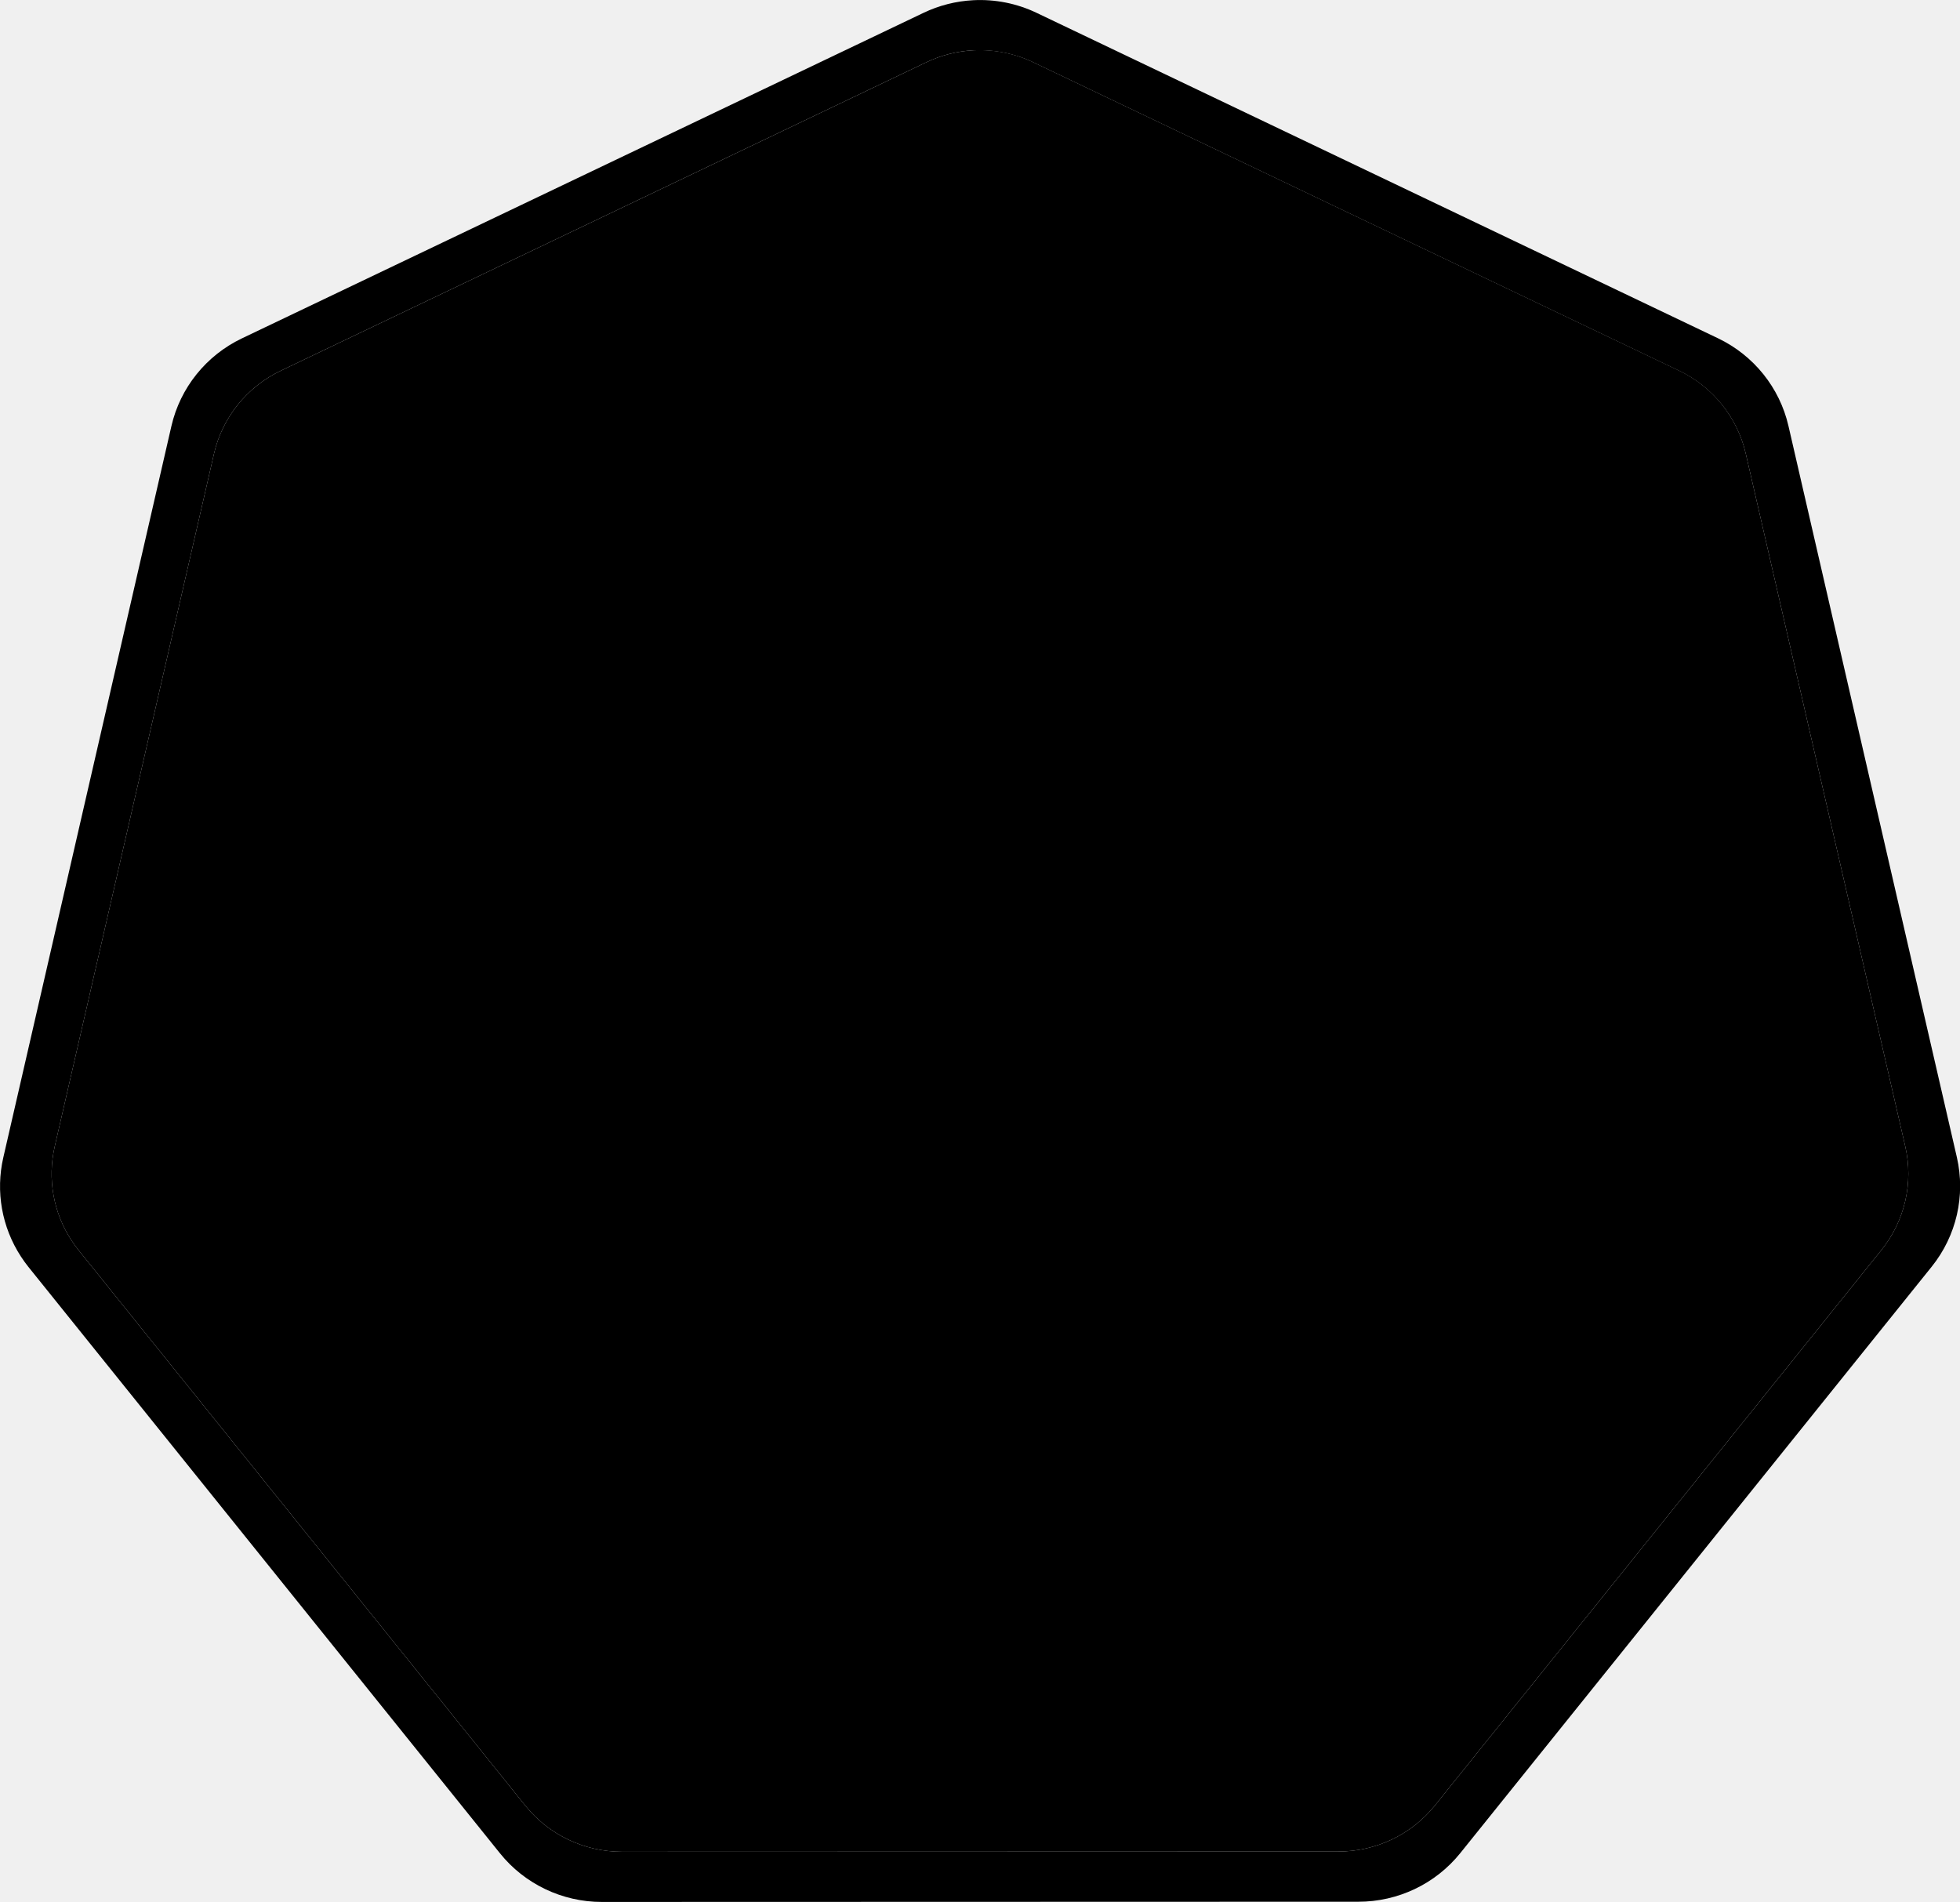
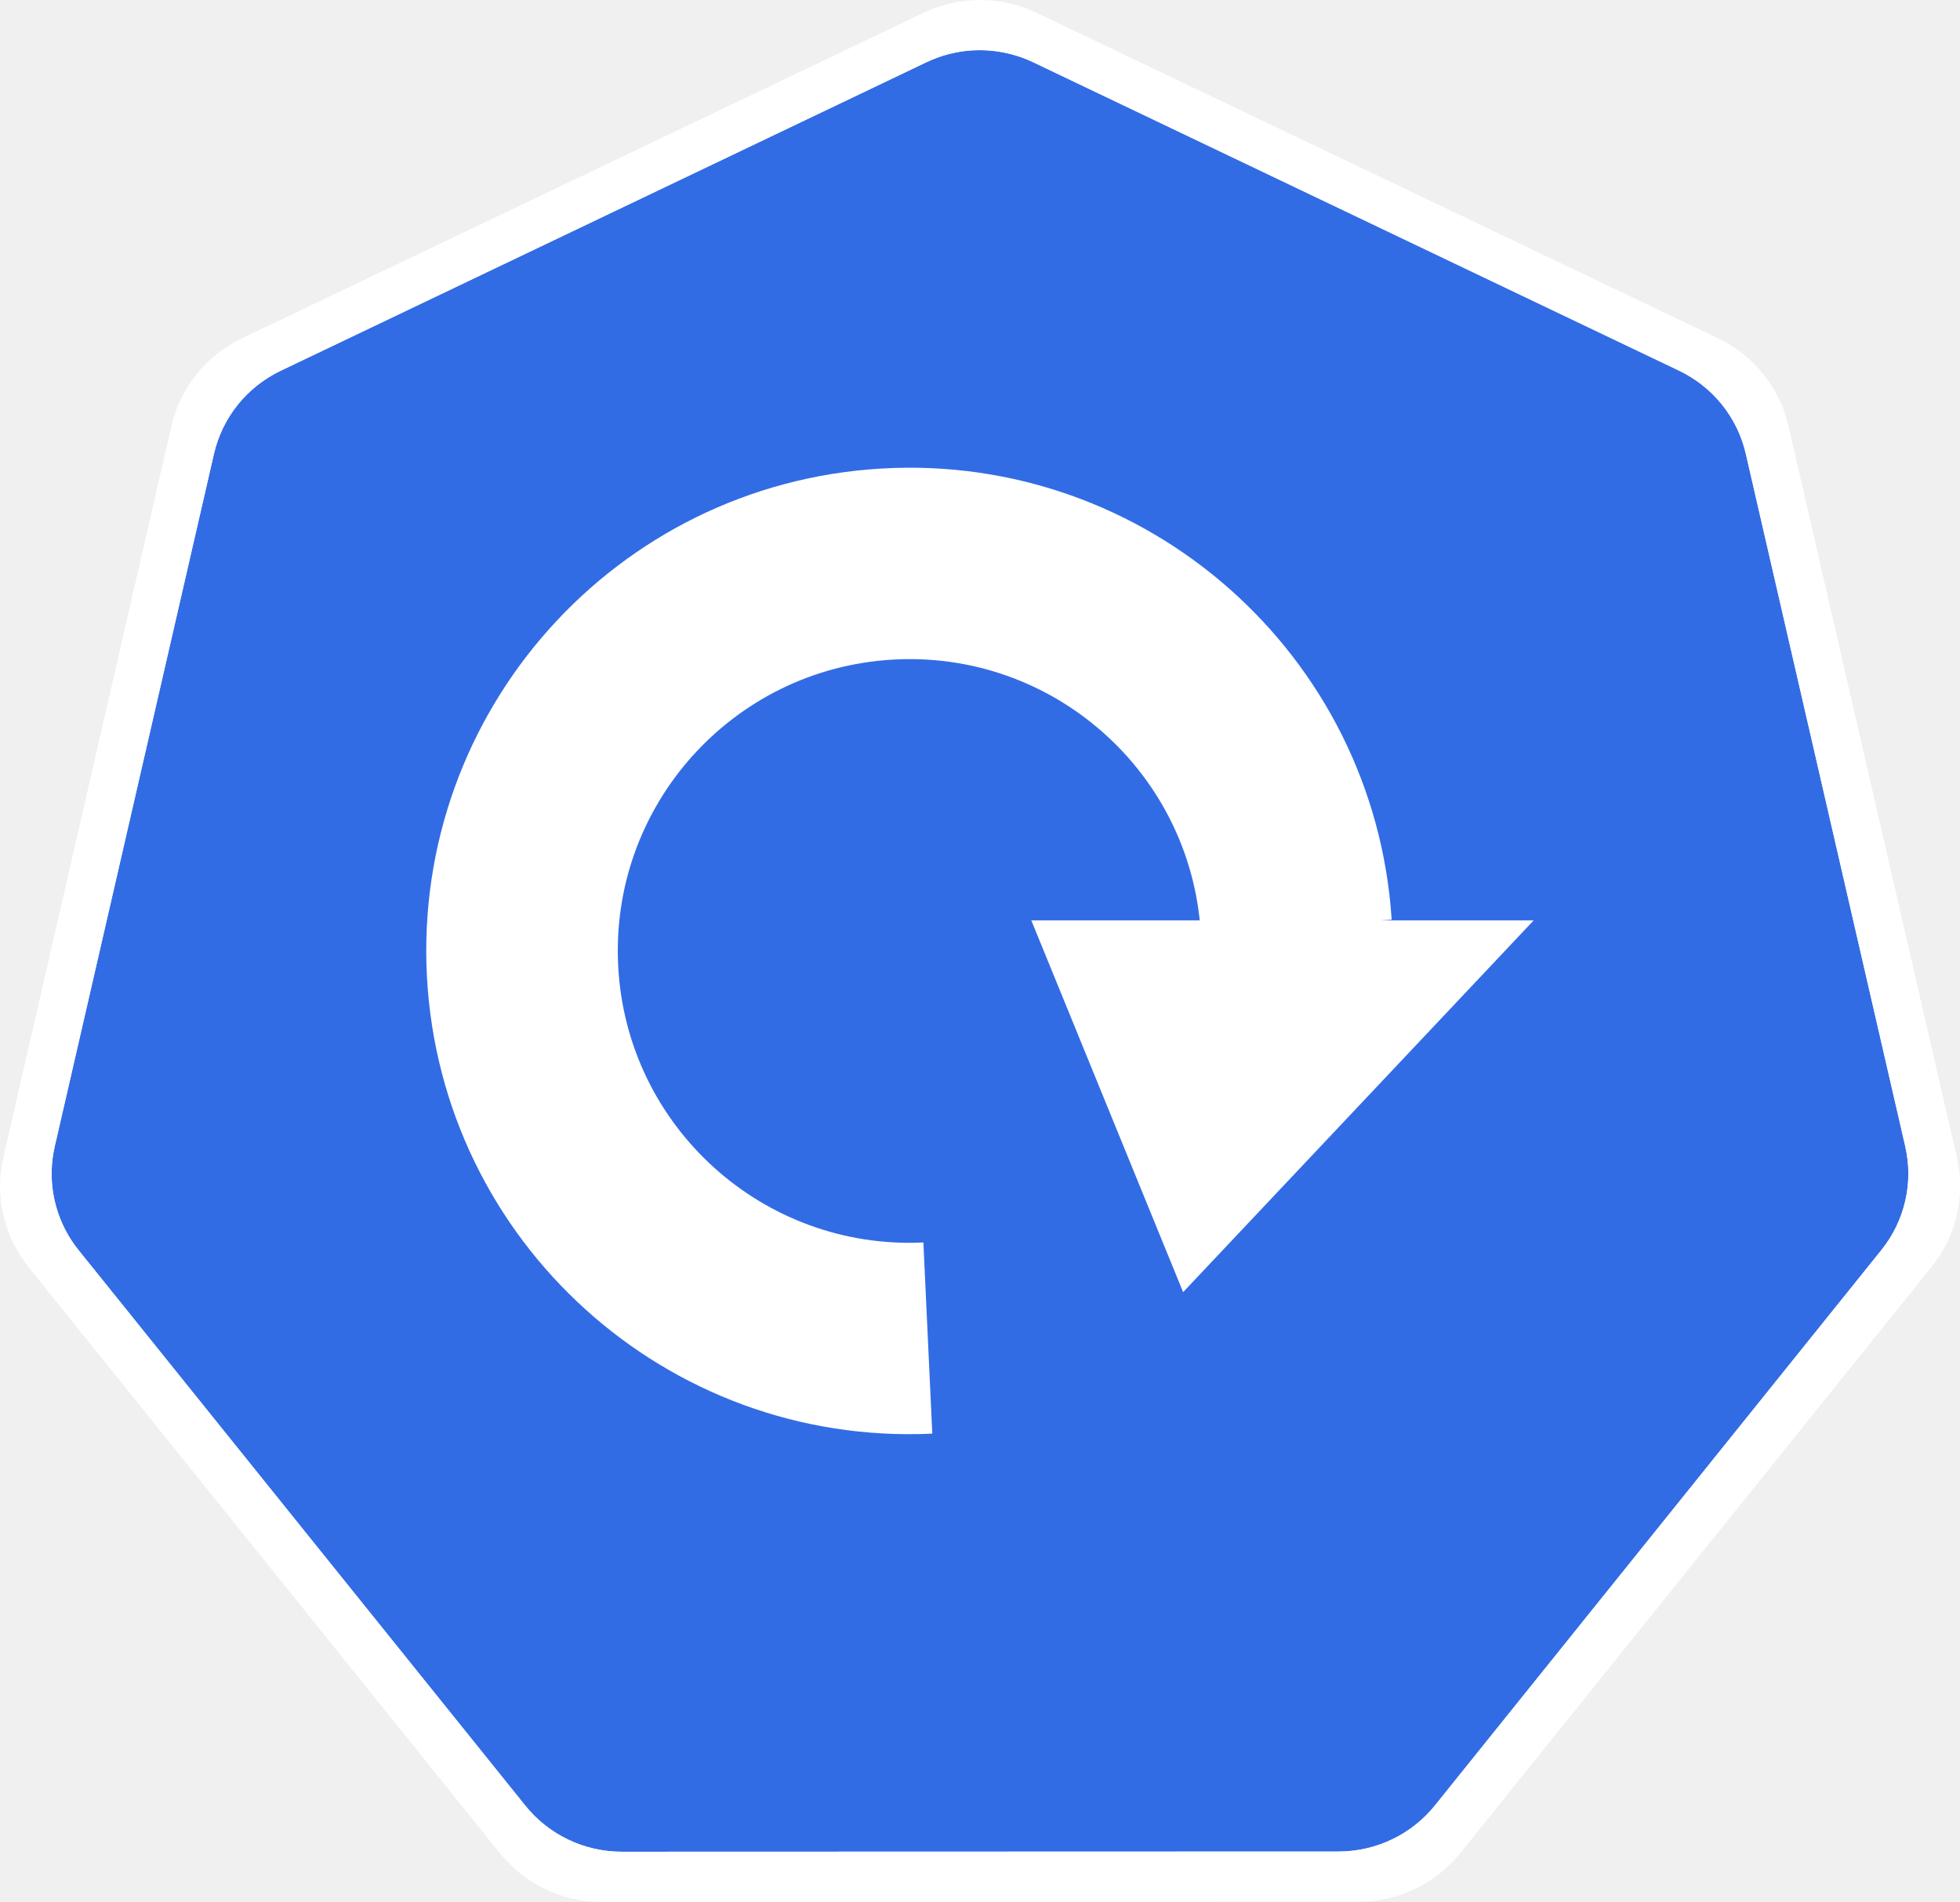
<svg xmlns="http://www.w3.org/2000/svg" width="18.035mm" height="17.5mm" viewBox="0 0 18.035 17.5" version="1.1" id="svg13826">
  <defs id="defs13820" />
  <g id="layer1" transform="translate(-0.9926264,-1.174181)">
    <g id="g70" transform="matrix(1.014889,0,0,1.014889,16.90215,-2.698726)">
-       <path id="path3055" d="m -6.849,4.272 a 1.119,1.11 0 0 0 -0.429,0.109 l -5.852,2.796 a 1.119,1.11 0 0 0 -0.606,0.753 l -1.444,6.281 a 1.119,1.11 0 0 0 0.152,0.851 1.119,1.11 0 0 0 0.064,0.088 l 4.051,5.037 a 1.119,1.11 0 0 0 0.875,0.418 l 6.496,-0.002 a 1.119,1.11 0 0 0 0.875,-0.417 L 1.382,15.149 A 1.119,1.11 0 0 0 1.598,14.21 L 0.152,7.929 A 1.119,1.11 0 0 0 -0.453,7.176 L -6.307,4.381 A 1.119,1.11 0 0 0 -6.849,4.272 Z" /> fill="#326ce5" fill-opacity="1" stroke="none" stroke-width="0"
-       <path id="path3054-2-9" d="M -6.852,3.818 A 1.181,1.172 0 0 0 -7.304,3.933 l -6.179,2.951 a 1.181,1.172 0 0 0 -0.639,0.795 l -1.524,6.631 a 1.181,1.172 0 0 0 0.16,0.899 1.181,1.172 0 0 0 0.067,0.093 l 4.276,5.317 a 1.181,1.172 0 0 0 0.924,0.441 l 6.858,-0.002 a 1.181,1.172 0 0 0 0.924,-0.44 l 4.275,-5.318 a 1.181,1.172 0 0 0 0.228,-0.991 L 0.539,7.678 A 1.181,1.172 0 0 0 -0.1,6.883 L -6.279,3.932 A 1.181,1.172 0 0 0 -6.852,3.818 Z m 0.003,0.455 a 1.119,1.11 0 0 1 0.543,0.109 l 5.853,2.795 A 1.119,1.11 0 0 1 0.152,7.929 L 1.598,14.21 a 1.119,1.11 0 0 1 -0.216,0.939 l -4.049,5.037 a 1.119,1.11 0 0 1 -0.875,0.417 l -6.496,0.002 a 1.119,1.11 0 0 1 -0.875,-0.418 l -4.051,-5.037 a 1.119,1.11 0 0 1 -0.064,-0.088 1.119,1.11 0 0 1 -0.152,-0.851 l 1.444,-6.281 a 1.119,1.11 0 0 1 0.606,-0.753 l 5.852,-2.796 a 1.119,1.11 0 0 1 0.429,-0.109 z" /> fill="#ffffff" fill-opacity="1" fill-rule="nonzero" stroke="none" stroke-width="0"
+       <path id="path3055" d="m -6.849,4.272 a 1.119,1.11 0 0 0 -0.429,0.109 l -5.852,2.796 a 1.119,1.11 0 0 0 -0.606,0.753 l -1.444,6.281 a 1.119,1.11 0 0 0 0.152,0.851 1.119,1.11 0 0 0 0.064,0.088 l 4.051,5.037 a 1.119,1.11 0 0 0 0.875,0.418 l 6.496,-0.002 a 1.119,1.11 0 0 0 0.875,-0.417 L 1.382,15.149 A 1.119,1.11 0 0 0 1.598,14.21 L 0.152,7.929 A 1.119,1.11 0 0 0 -0.453,7.176 L -6.307,4.381 A 1.119,1.11 0 0 0 -6.849,4.272 Z" fill="#326ce5" fill-opacity="1" stroke="none" stroke-width="0" stroke-opacity="1" />
+       <path id="path3054-2-9" d="M -6.852,3.818 A 1.181,1.172 0 0 0 -7.304,3.933 l -6.179,2.951 a 1.181,1.172 0 0 0 -0.639,0.795 l -1.524,6.631 a 1.181,1.172 0 0 0 0.16,0.899 1.181,1.172 0 0 0 0.067,0.093 l 4.276,5.317 a 1.181,1.172 0 0 0 0.924,0.441 l 6.858,-0.002 a 1.181,1.172 0 0 0 0.924,-0.44 l 4.275,-5.318 a 1.181,1.172 0 0 0 0.228,-0.991 L 0.539,7.678 A 1.181,1.172 0 0 0 -0.1,6.883 L -6.279,3.932 A 1.181,1.172 0 0 0 -6.852,3.818 Z m 0.003,0.455 a 1.119,1.11 0 0 1 0.543,0.109 l 5.853,2.795 A 1.119,1.11 0 0 1 0.152,7.929 L 1.598,14.21 a 1.119,1.11 0 0 1 -0.216,0.939 l -4.049,5.037 a 1.119,1.11 0 0 1 -0.875,0.417 l -6.496,0.002 a 1.119,1.11 0 0 1 -0.875,-0.418 l -4.051,-5.037 a 1.119,1.11 0 0 1 -0.064,-0.088 1.119,1.11 0 0 1 -0.152,-0.851 l 1.444,-6.281 a 1.119,1.11 0 0 1 0.606,-0.753 l 5.852,-2.796 a 1.119,1.11 0 0 1 0.429,-0.109 z" fill="#ffffff" fill-opacity="1" fill-rule="nonzero" stroke="none" stroke-width="0" />
    </g>
    <g id="g3340" transform="translate(-0.6538555,0.6337006)">
-       <path d="m 10.225,13.732 0,0 C 7.782,13.847 5.705,11.968 5.575,9.526 5.446,7.085 7.312,4.996 9.754,4.852 c 2.441,-0.144 4.54,1.711 4.698,4.151 l -1.757,0.114 c -0.095,-1.474 -1.363,-2.594 -2.837,-2.507 -1.474,0.087 -2.602,1.348 -2.523,2.823 0.078,1.475 1.333,2.61 2.808,2.54 z" id="path1222" /> fill="#ffffff" fill-rule="evenodd" stroke="none" stroke-width="0.26458332"
-       <path d="m 11.136,9.009 1.397,3.421 3.226,-3.421 z" id="path1224" /> fill="#ffffff" fill-rule="evenodd" stroke="none" stroke-width="0.26458332"
+       <path d="m 10.225,13.732 0,0 C 7.782,13.847 5.705,11.968 5.575,9.526 5.446,7.085 7.312,4.996 9.754,4.852 c 2.441,-0.144 4.54,1.711 4.698,4.151 l -1.757,0.114 c -0.095,-1.474 -1.363,-2.594 -2.837,-2.507 -1.474,0.087 -2.602,1.348 -2.523,2.823 0.078,1.475 1.333,2.61 2.808,2.54 z" id="path1222" fill="#ffffff" fill-rule="evenodd" stroke="none" stroke-width="0.265" />
+       <path d="m 11.136,9.009 1.397,3.421 3.226,-3.421 z" id="path1224" fill="#ffffff" fill-rule="evenodd" stroke="none" stroke-width="0.265" />
    </g>
  </g>
</svg>
